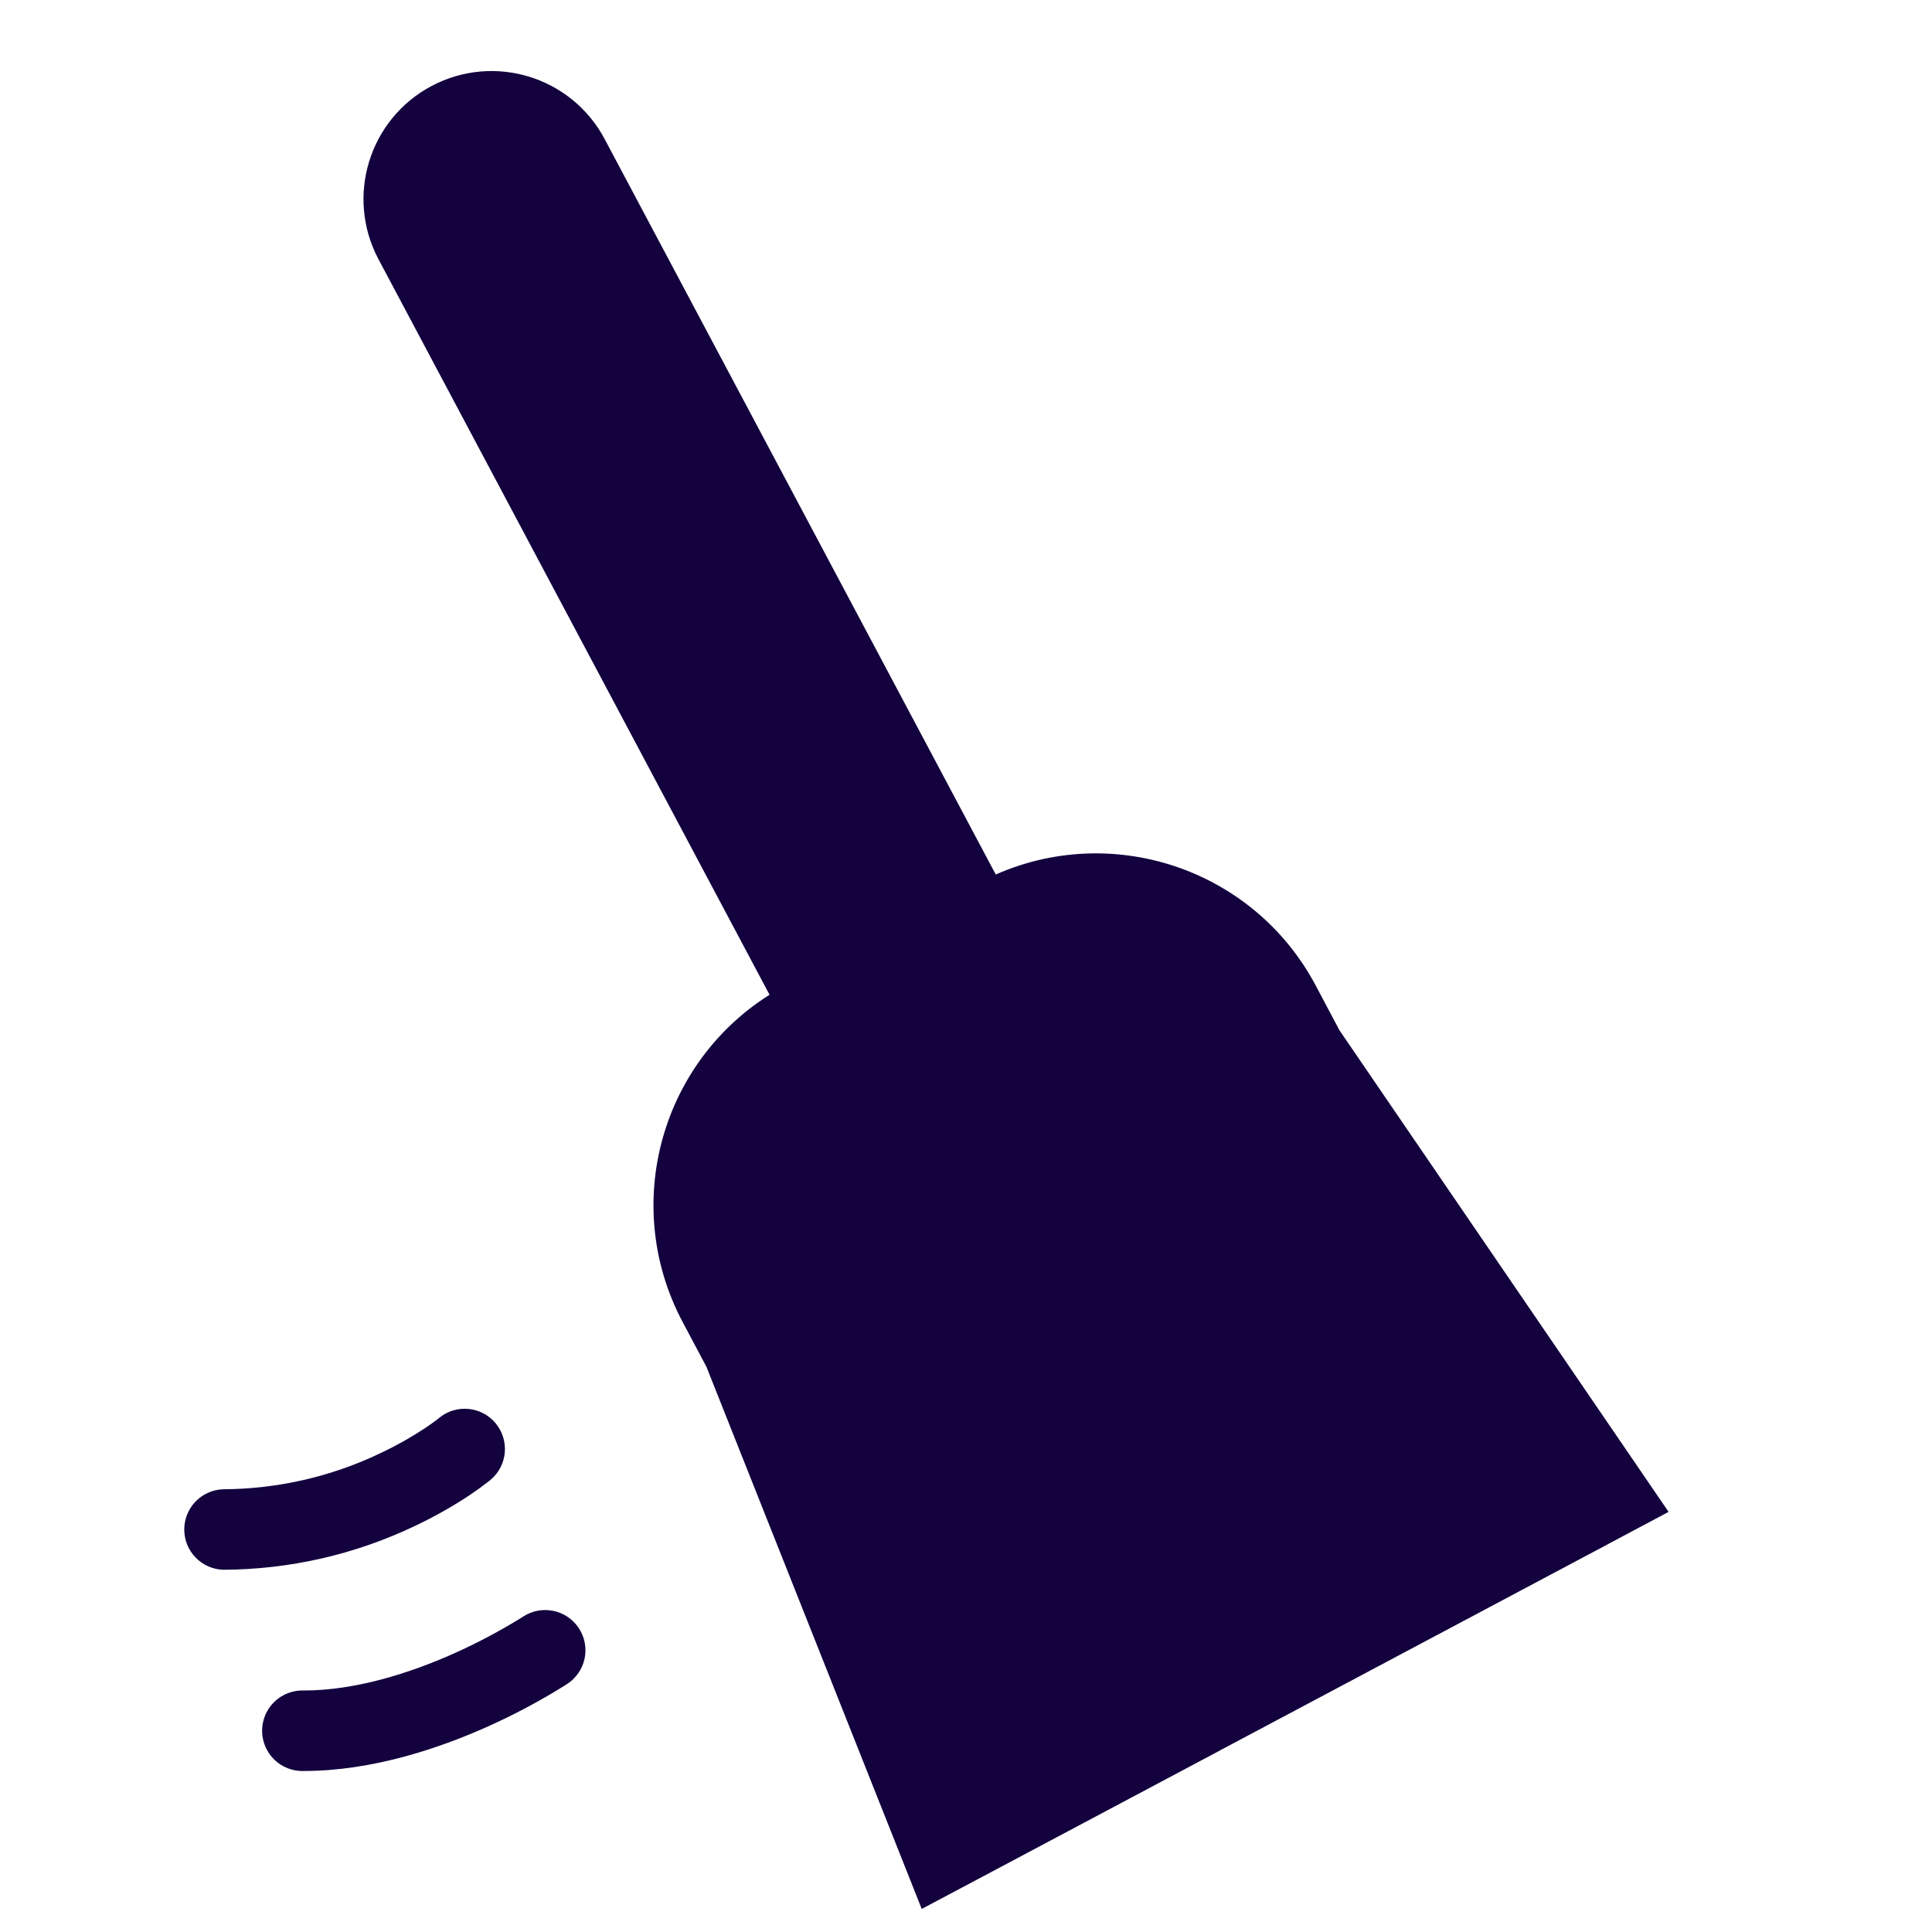
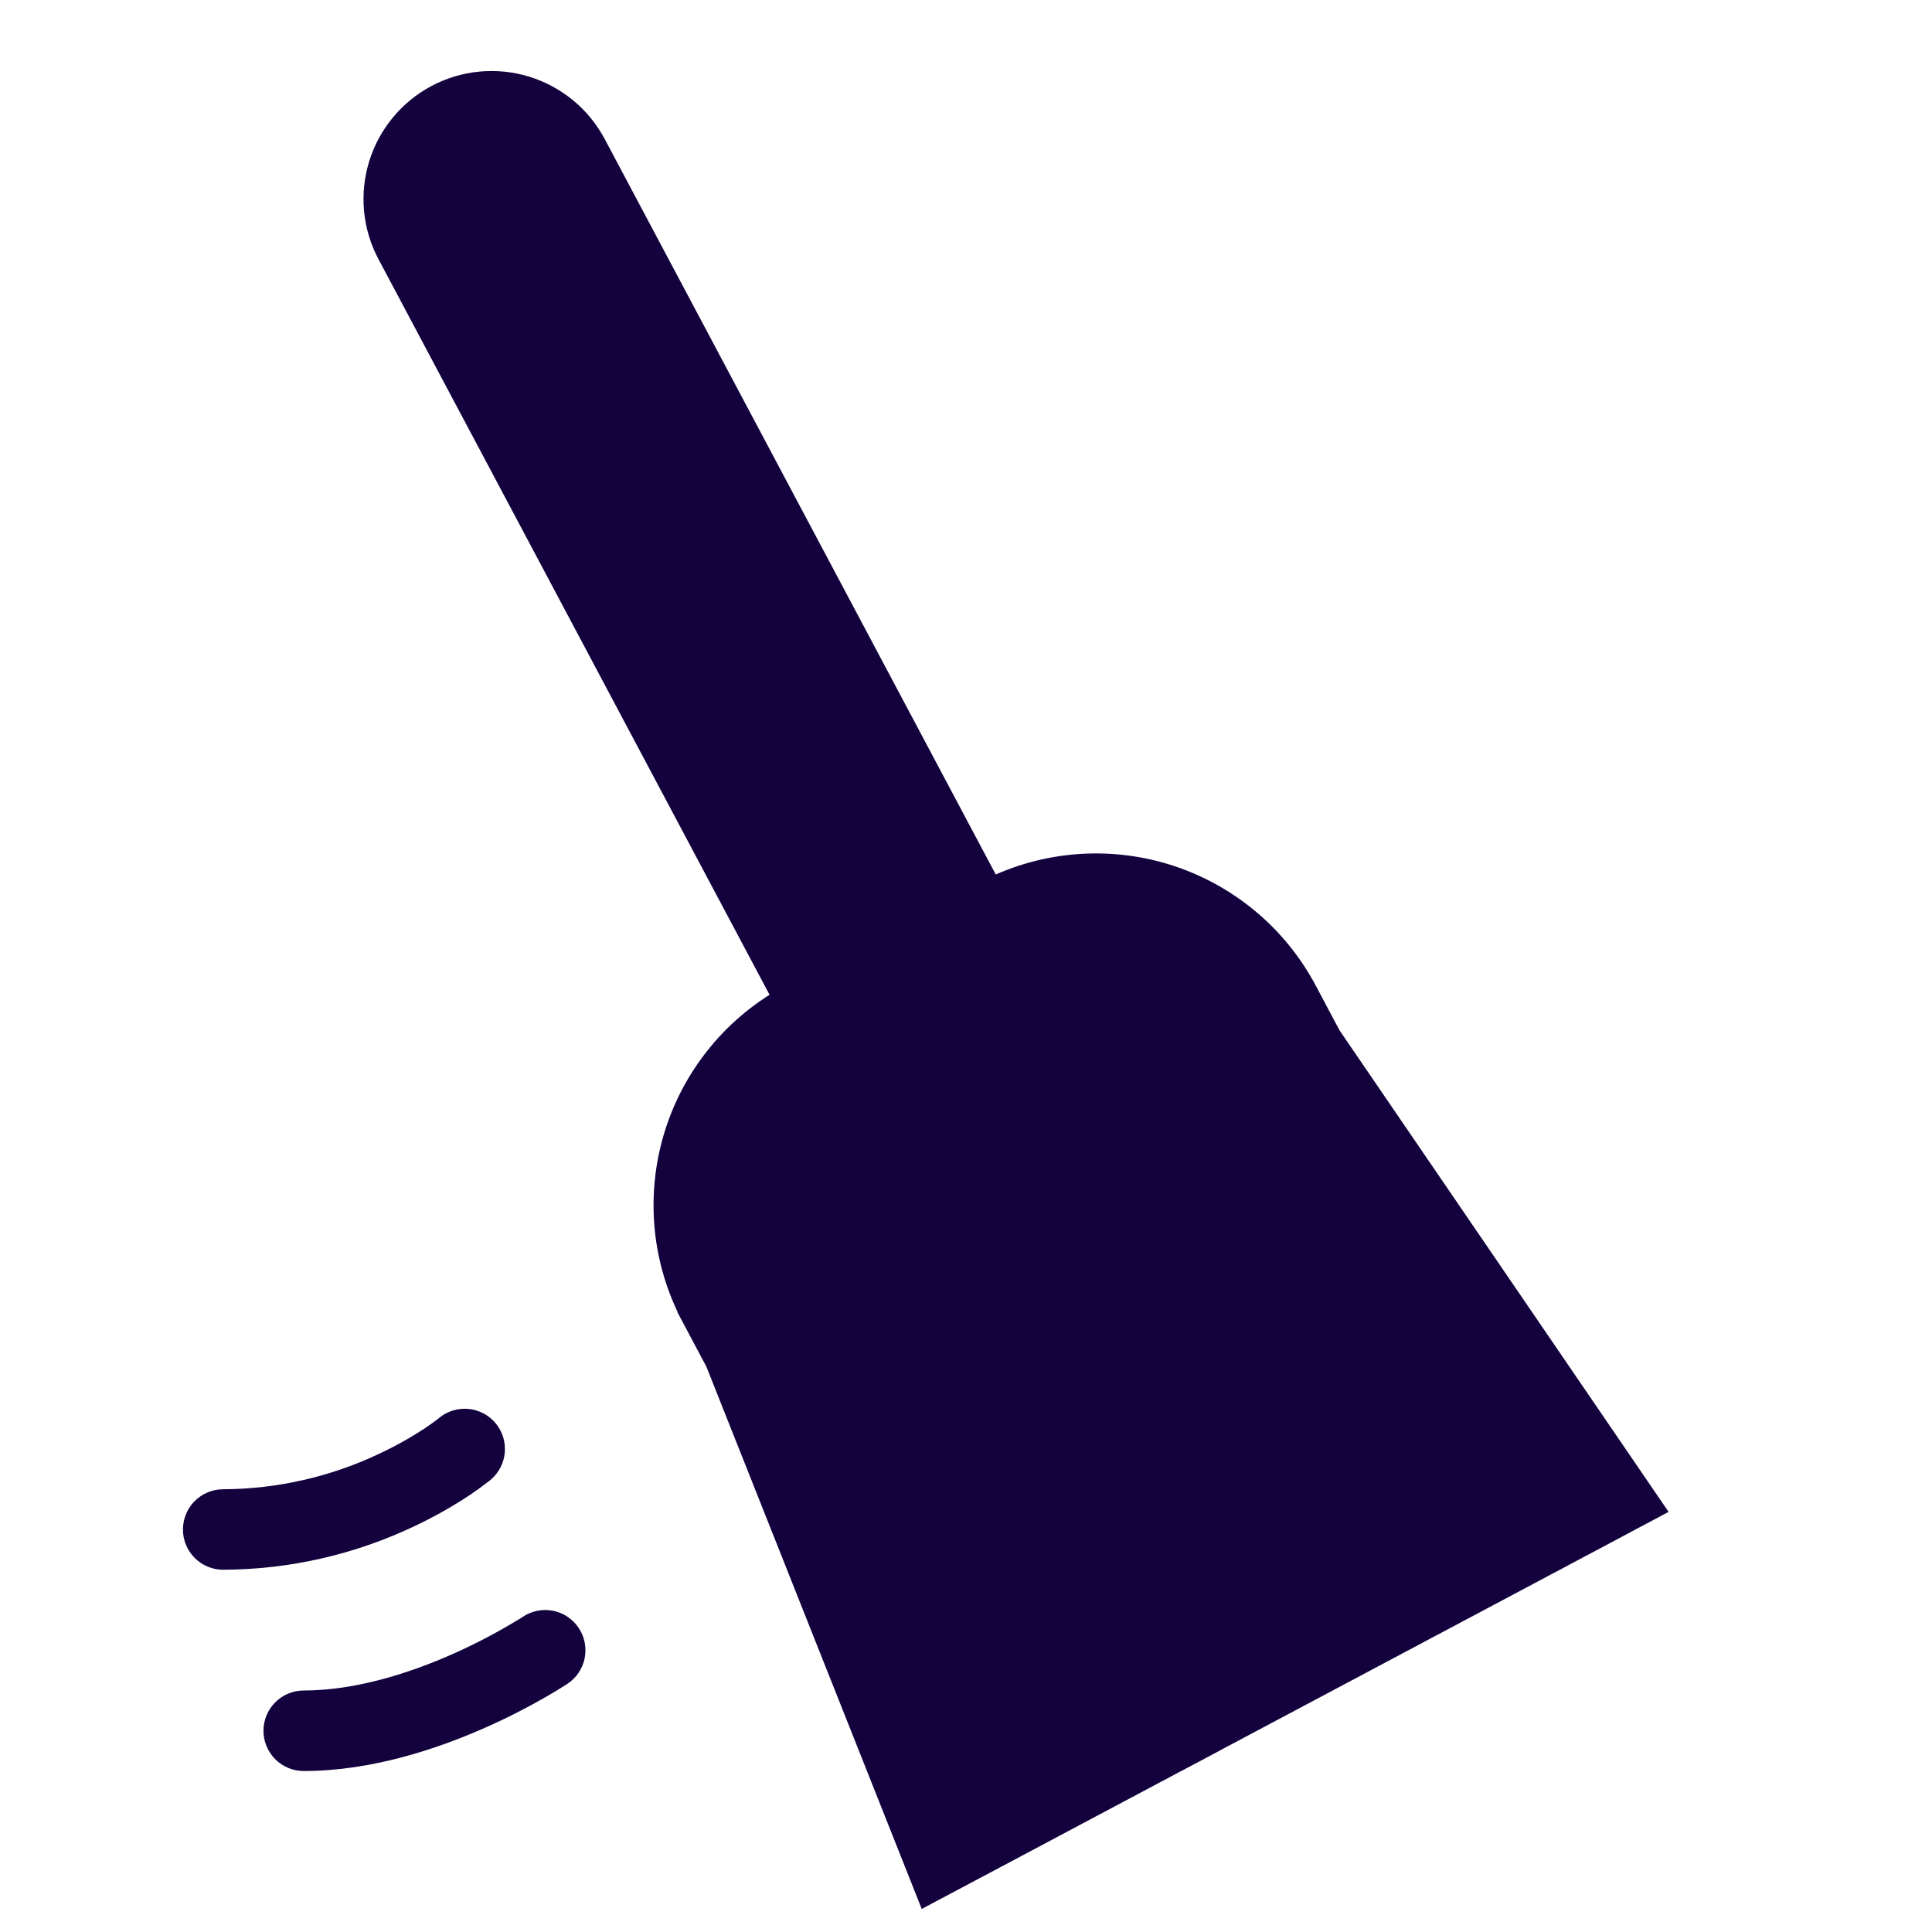
<svg xmlns="http://www.w3.org/2000/svg" width="44" height="44" viewBox="0 0 44 44" fill="none">
  <g id="healthicons:cleaning">
-     <g id="Group" fill="#13023E">
-       <path id="Vector" d="M25.819 24.945l-5.881 3.127-.124-.233h0a.834.834 0 01.345-1.127s0 0 0 0l4.409-2.344h0a.833.833 0 011.127.345h0l.124.232zm.976 14.314v-.001l.754-.401 8.01-4.258.986-.525-.63-.922-6.267-9.17-.567-1.069a4.665 4.665 0 00-6.312-1.93h0l-.512.272-9.37-17.62h0a1.916 1.916 0 10-3.384 1.8l9.368 17.62-.511.272s0 0 0 0a4.666 4.666 0 00-1.93 6.312l.567 1.067 4.1 10.324.412 1.038.987-.524 3.434-1.825.865-.46z" stroke="#13023E" stroke-width="2" />
-       <path id="Vector_2" d="M11.287 32.413a.917.917 0 00-1.29-.118h.002l-.01.008-.058.044a5.396 5.396 0 01-.251.178 8.06 8.06 0 01-1.003.564 8.388 8.388 0 01-3.594.828.917.917 0 000 1.833 10.22 10.22 0 004.382-1.005 9.923 9.923 0 001.232-.695 7.24 7.24 0 00.43-.312l.028-.021.01-.007.002-.004h.002l.001-.002a.916.916 0 00.117-1.29zm1.892 4.662a.915.915 0 01-.254 1.271l-.001.002-.004.002-.01.005-.028.019a14.615 14.615 0 01-1.812.964c-1.082.481-2.594.995-4.153.995a.917.917 0 110-1.833c1.19 0 2.429-.402 3.409-.838a13.094 13.094 0 001.562-.828l.018-.011.002-.002a.918.918 0 011.271.254z" />
+     <g id="Group">
+       <path id="Vector" d="M25.819 24.945L19.938 28.072L19.814 27.839L19.814 27.839C19.762 27.742 19.731 27.637 19.72 27.528C19.71 27.419 19.721 27.309 19.753 27.204C19.785 27.099 19.837 27.002 19.907 26.918C19.976 26.833 20.062 26.763 20.159 26.712C20.159 26.712 20.159 26.712 20.159 26.712L24.568 24.368L24.568 24.368C24.664 24.317 24.77 24.285 24.879 24.274C24.988 24.264 25.098 24.275 25.203 24.307C25.307 24.339 25.405 24.391 25.489 24.461C25.574 24.53 25.643 24.616 25.695 24.712L25.695 24.713L25.819 24.945ZM26.795 39.259L26.795 39.258L27.549 38.857L35.559 34.599L36.545 34.074L35.915 33.152L29.648 23.981L29.081 22.913C28.793 22.372 28.402 21.892 27.929 21.503C27.456 21.113 26.911 20.82 26.325 20.64C25.739 20.461 25.123 20.399 24.513 20.458C23.903 20.516 23.31 20.695 22.769 20.982L22.769 20.983L22.257 21.255L12.888 3.634L12.888 3.634C12.769 3.412 12.609 3.215 12.414 3.055C12.22 2.895 11.996 2.775 11.756 2.701C11.27 2.553 10.744 2.603 10.295 2.842C9.847 3.081 9.511 3.488 9.362 3.974C9.289 4.215 9.263 4.467 9.287 4.718C9.311 4.969 9.385 5.212 9.503 5.434C9.503 5.434 9.503 5.434 9.503 5.434L18.871 23.055L18.36 23.327C18.36 23.327 18.36 23.327 18.36 23.327C17.819 23.615 17.339 24.006 16.95 24.479C16.56 24.952 16.267 25.497 16.088 26.083C15.909 26.669 15.847 27.285 15.905 27.895C15.964 28.505 16.142 29.097 16.43 29.638C16.43 29.639 16.43 29.639 16.43 29.639L16.997 30.706L21.097 41.03L21.509 42.068L22.496 41.544L25.93 39.718L26.795 39.259Z" fill="#13023E" stroke="#13023E" stroke-width="2" />
+       <path id="Vector_2" d="M11.287 32.413C11.132 32.227 10.909 32.109 10.666 32.087C10.425 32.065 10.184 32.14 9.997 32.295H9.998L9.988 32.303L9.931 32.347C9.849 32.408 9.765 32.468 9.68 32.525C9.452 32.676 9.113 32.882 8.677 33.089C7.555 33.628 6.328 33.911 5.083 33.917C4.84 33.917 4.607 34.014 4.435 34.185C4.263 34.357 4.167 34.59 4.167 34.834C4.167 35.077 4.263 35.31 4.435 35.482C4.607 35.654 4.84 35.75 5.083 35.75C6.6 35.744 8.097 35.401 9.465 34.745C9.892 34.543 10.303 34.31 10.697 34.05C10.844 33.951 10.988 33.847 11.128 33.738L11.155 33.717L11.165 33.71L11.167 33.706H11.169L11.17 33.704C11.357 33.549 11.474 33.325 11.496 33.083C11.518 32.841 11.443 32.6 11.287 32.413ZM13.179 37.075C13.246 37.175 13.293 37.287 13.316 37.405C13.339 37.523 13.339 37.645 13.316 37.763C13.292 37.881 13.246 37.993 13.179 38.093C13.112 38.194 13.026 38.279 12.925 38.346L12.924 38.348L12.92 38.35L12.911 38.355L12.882 38.374C12.724 38.475 12.563 38.572 12.399 38.665C12.078 38.849 11.62 39.094 11.07 39.338C9.988 39.819 8.476 40.334 6.917 40.334C6.674 40.334 6.44 40.237 6.268 40.065C6.097 39.893 6 39.66 6 39.417C6 39.174 6.097 38.941 6.268 38.769C6.44 38.597 6.674 38.5 6.917 38.5C8.107 38.5 9.346 38.098 10.326 37.662C10.836 37.435 11.332 37.174 11.809 36.883C11.836 36.867 11.862 36.851 11.888 36.834L11.906 36.823L11.908 36.821C12.008 36.754 12.12 36.708 12.239 36.684C12.357 36.661 12.478 36.661 12.596 36.684C12.714 36.708 12.827 36.755 12.927 36.822C13.027 36.889 13.113 36.975 13.179 37.075Z" fill="#13023E" />
    </g>
  </g>
</svg>
